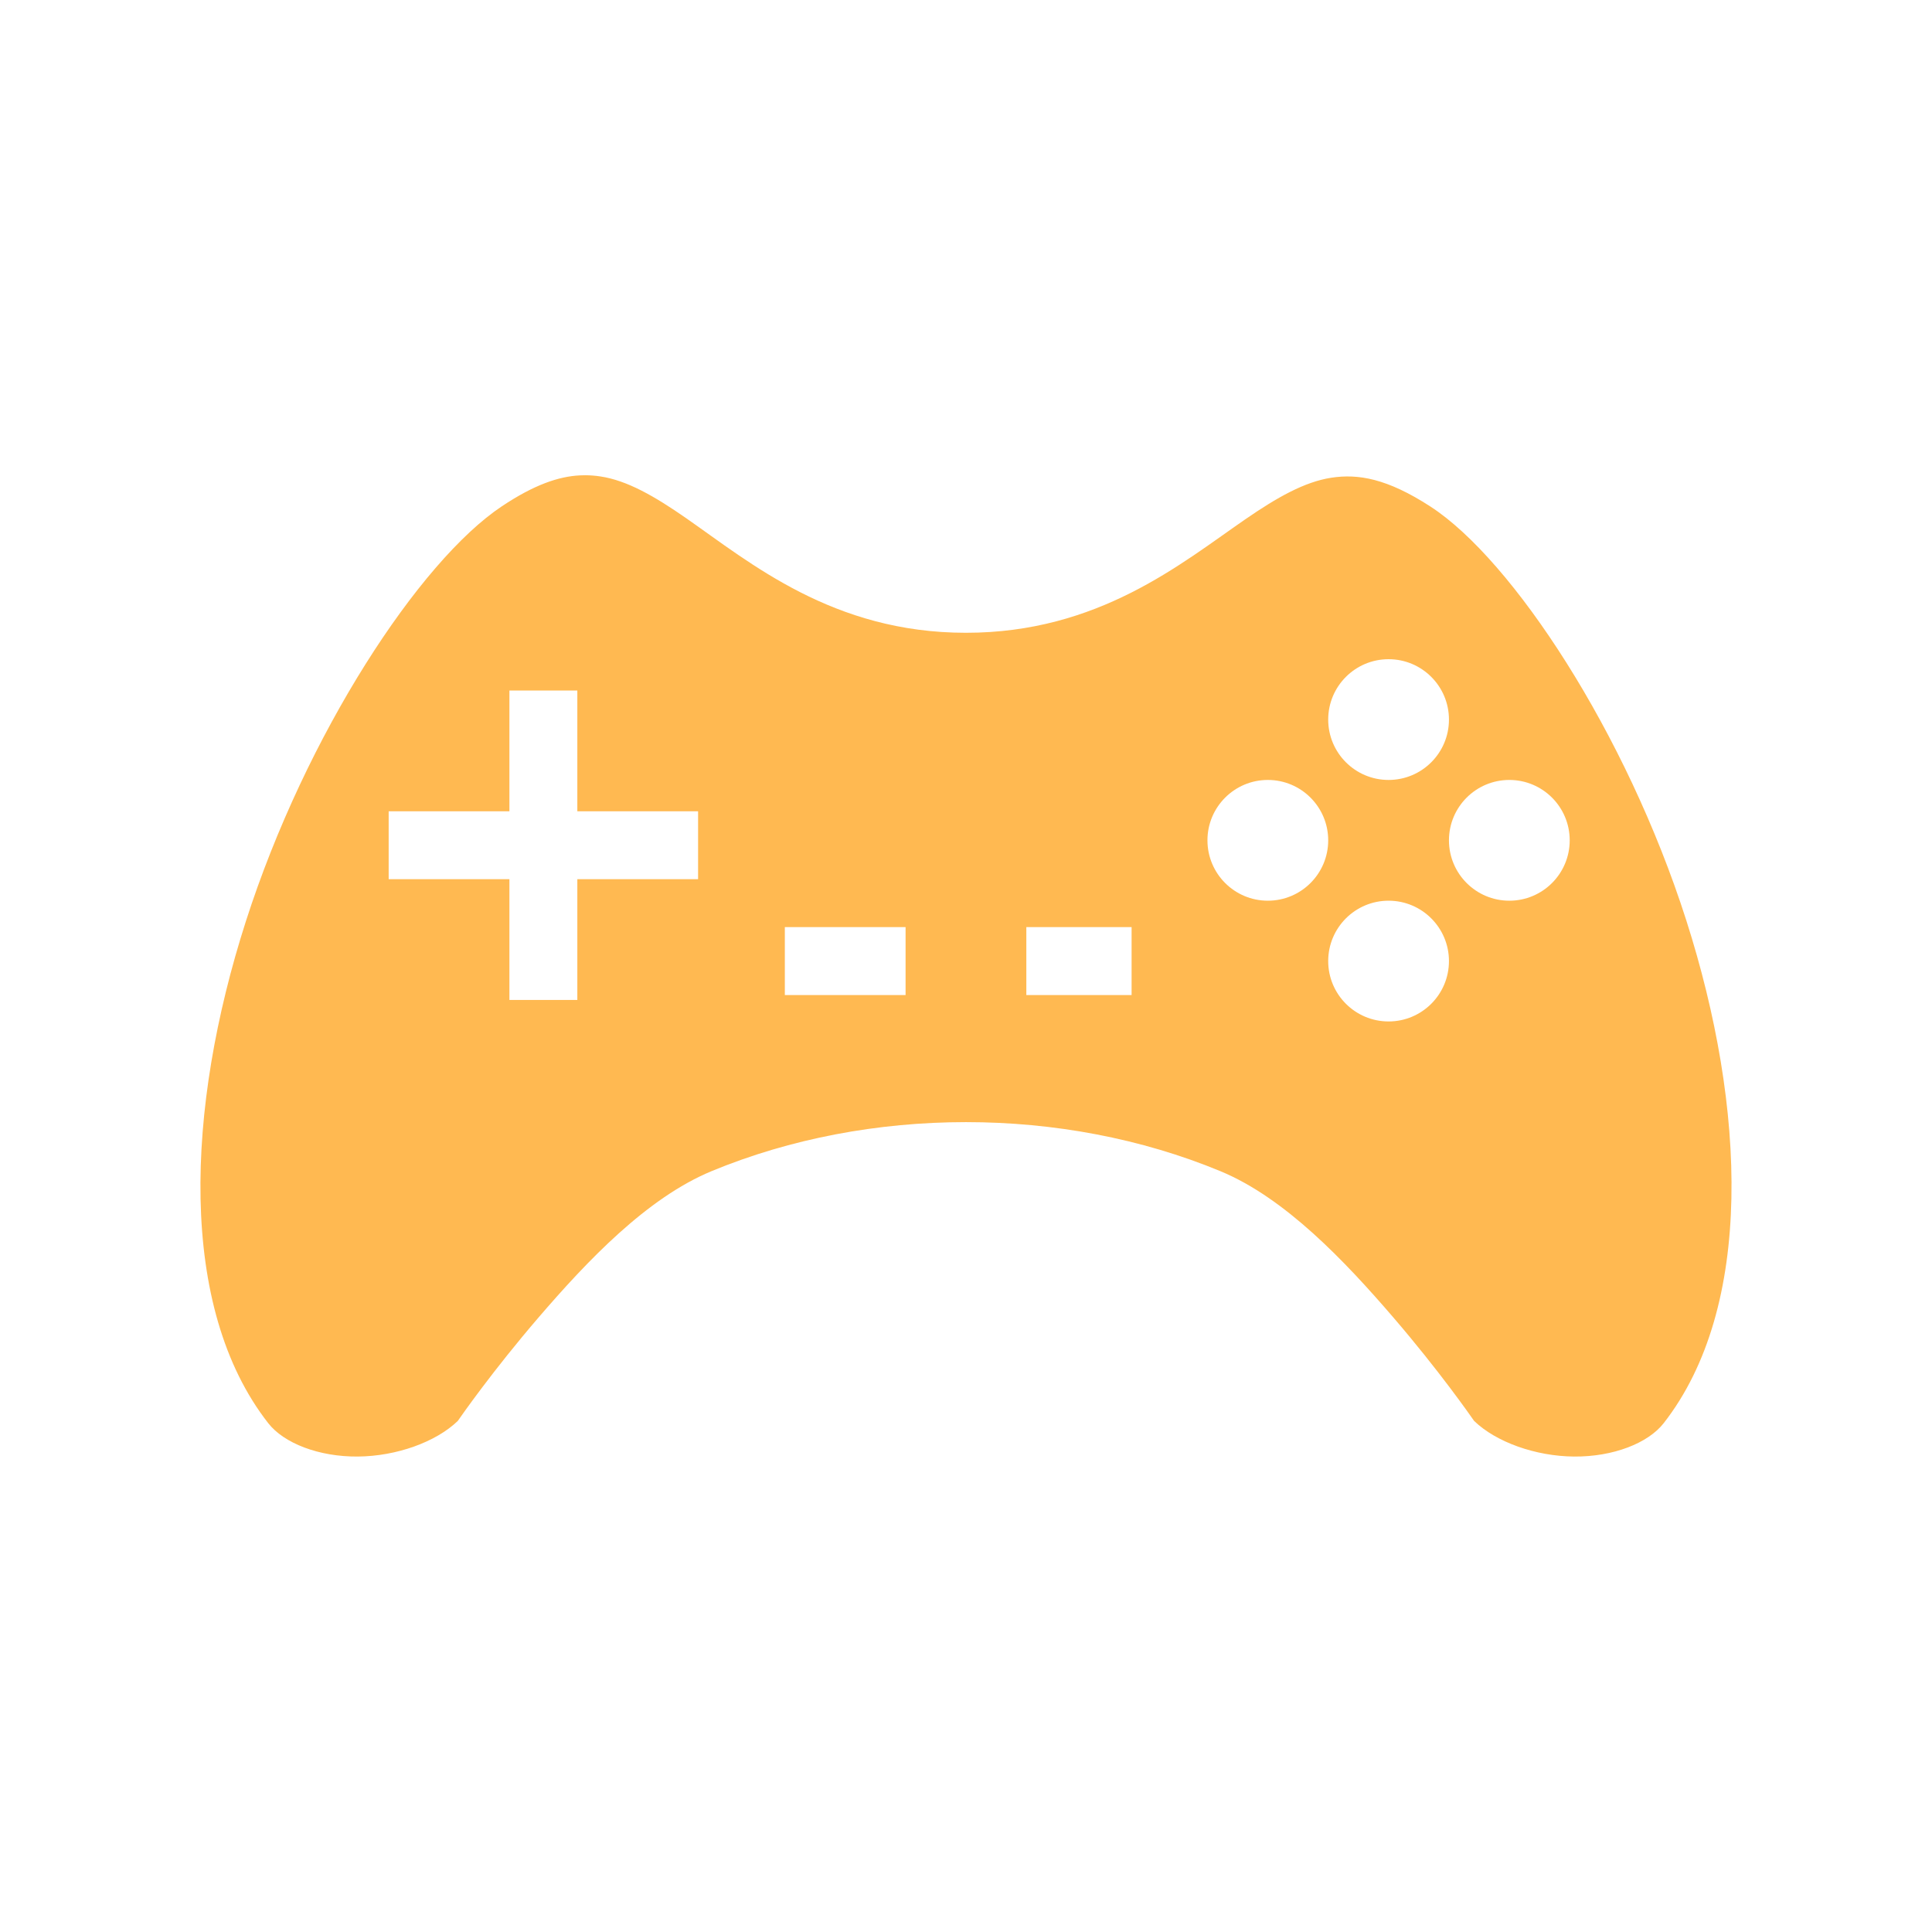
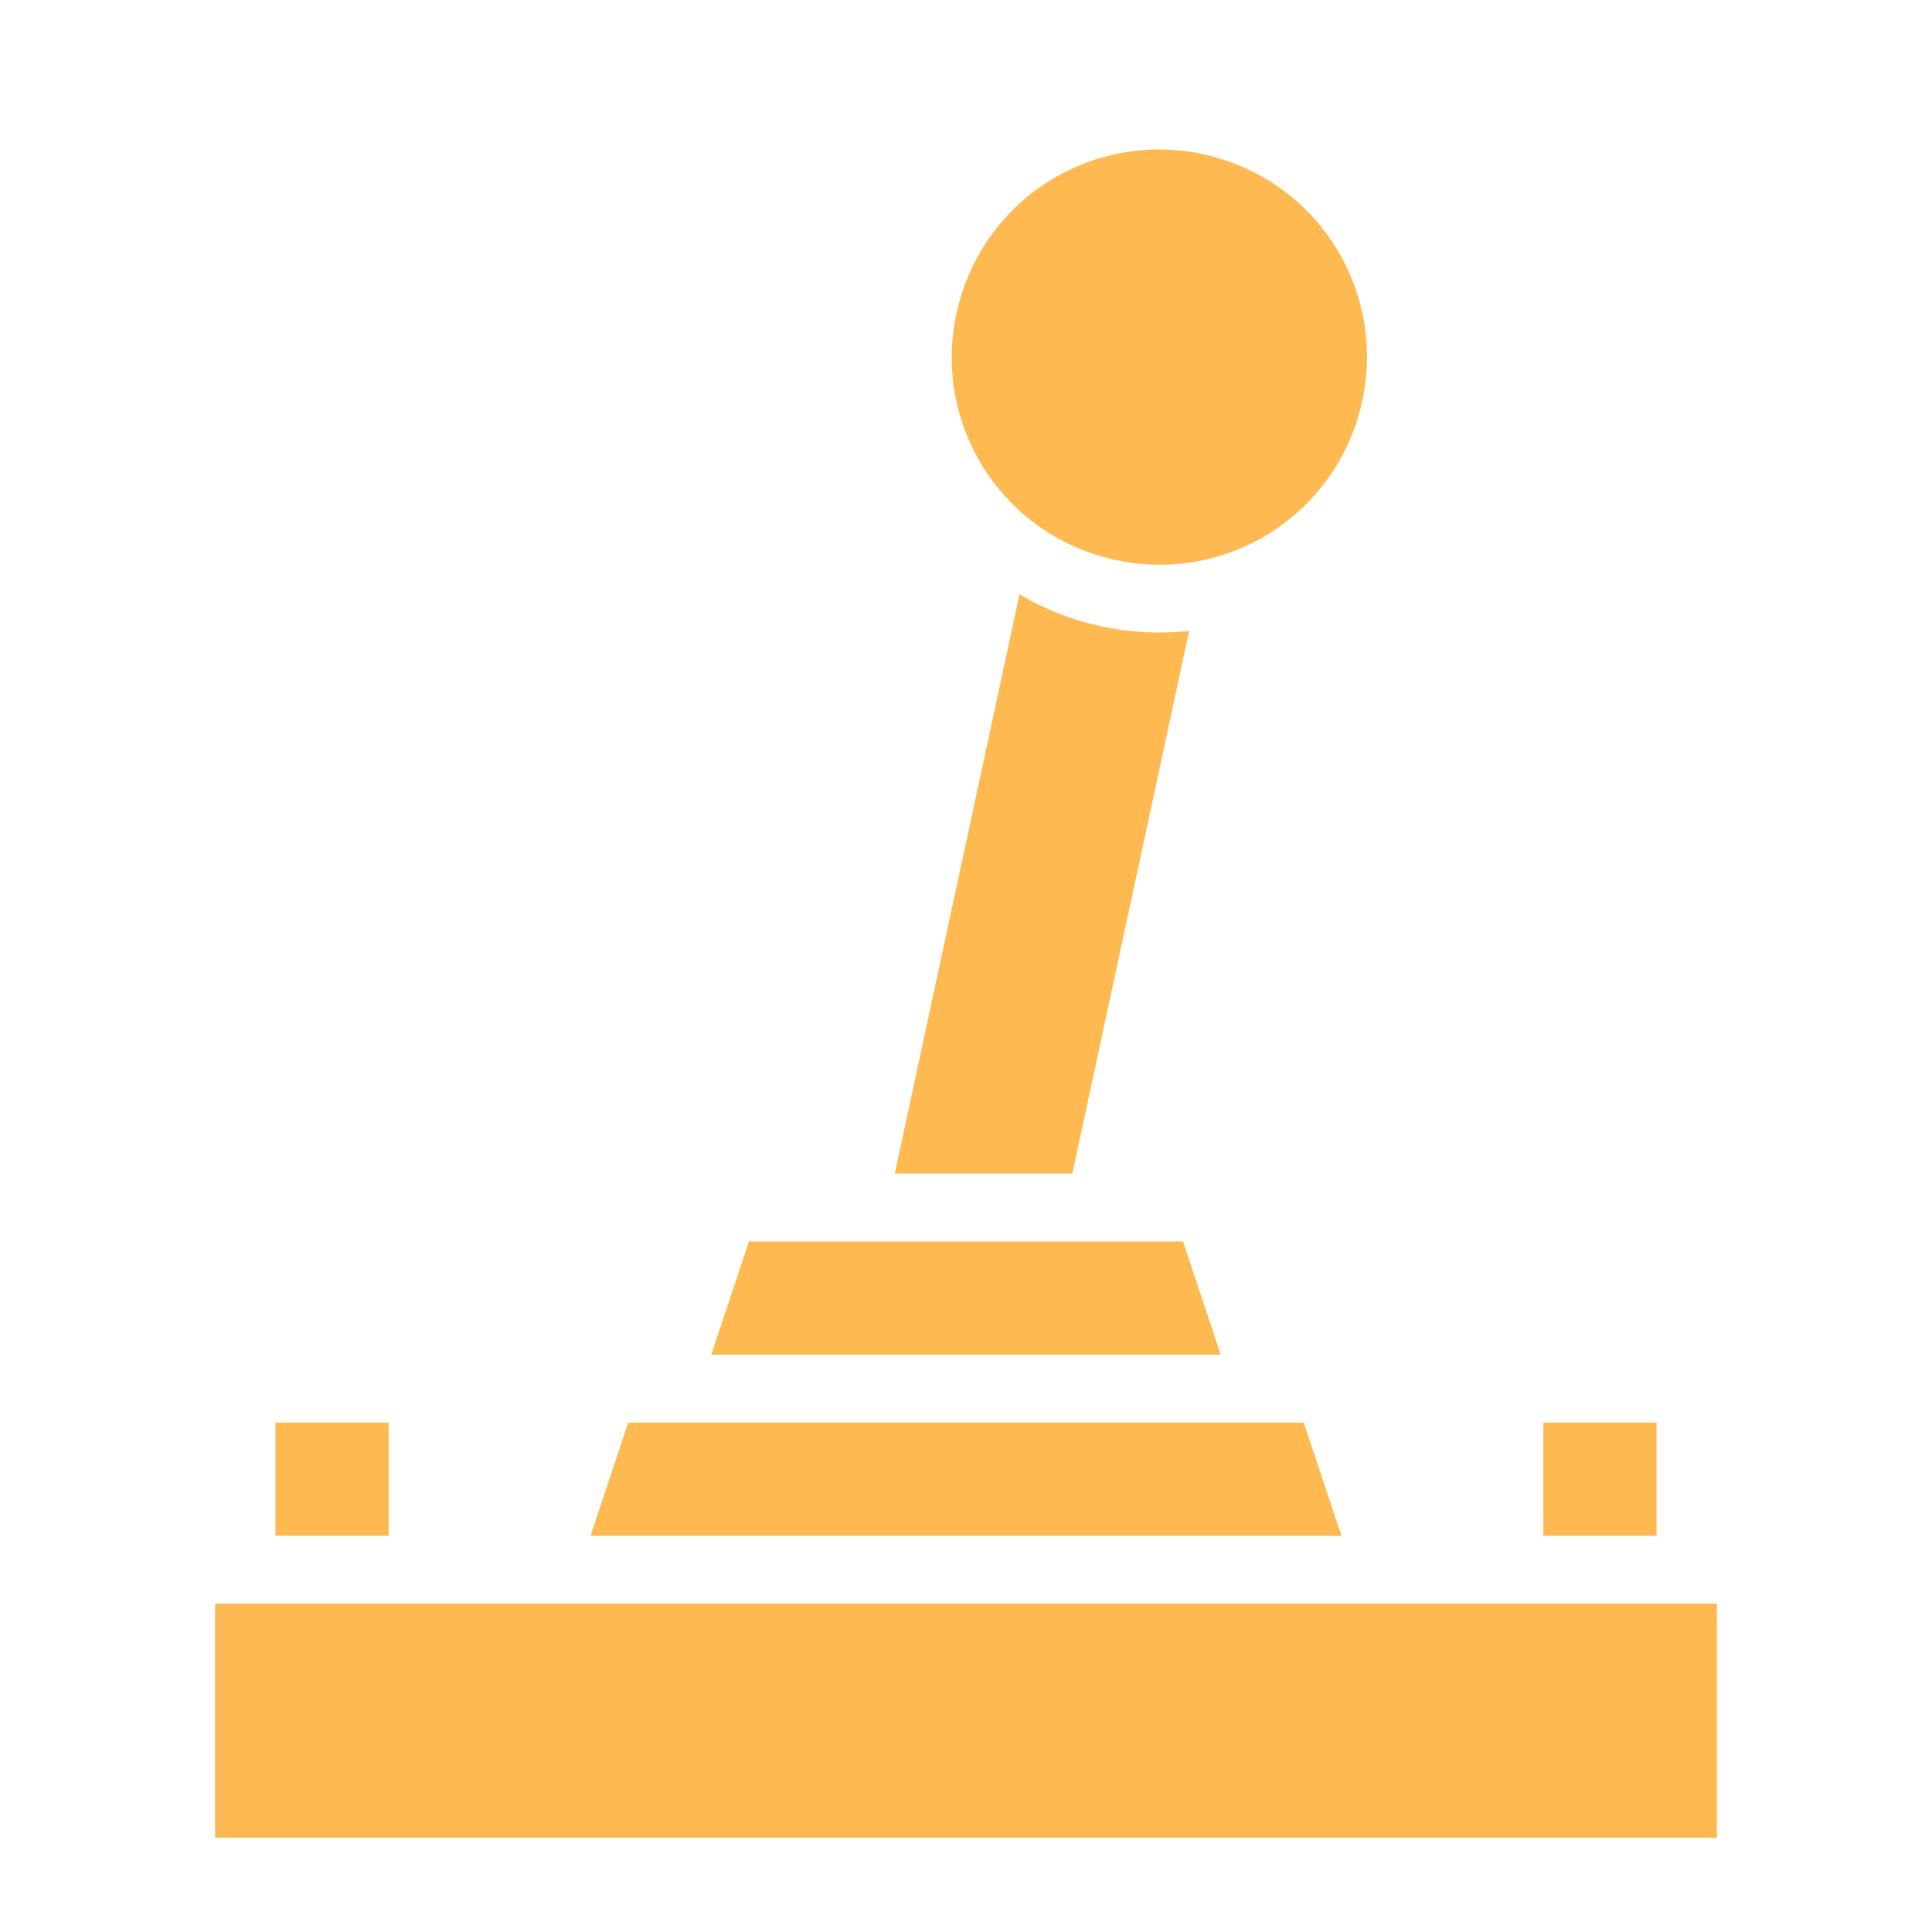
<svg xmlns="http://www.w3.org/2000/svg" viewBox="0 0 512 512">
-   <path fill="#ffb951" d="M155.084 125.945c-.46 0-.926.01-1.397.034-5.646.285-12.097 2.464-20.707 8.204-21.824 14.55-51.912 60.395-67.834 110.005-15.92 49.61-18.046 102.25 5.936 132.966 4.142 5.306 13.387 8.93 23.756 8.846 10.216-.084 20.682-3.838 26.482-9.44 1.022-1.47 9.296-13.336 21.39-27.404 12.863-14.96 28.716-31.686 45.835-38.777 41.863-17.34 93.024-17.34 134.887 0 17.118 7.092 32.97 23.818 45.834 38.778 12.095 14.068 20.37 25.933 21.39 27.404 5.8 5.602 16.267 9.356 26.483 9.44 10.368.085 19.612-3.54 23.755-8.846 23.973-30.704 21.885-83.575 5.978-133.287-15.907-49.713-46.054-95.526-67.783-109.624-11.498-7.46-19.198-8.73-26.285-7.64-7.088 1.093-14.347 5.197-22.866 11.07-17.038 11.746-38.898 30.02-73.952 30.02-35.212 0-57.115-18.514-74.13-30.356-8.505-5.92-15.73-10.025-22.743-11.078a27.615 27.615 0 0 0-4.03-.317zm212.904 48.75a16 16 0 0 1 16 16 16 16 0 0 1-16 16 16 16 0 0 1-16-16 16 16 0 0 1 16-16zM135 183h18v32h32v18h-32v32h-18v-32h-32v-18h32v-32zm200.988 23.695a16 16 0 0 1 16 16 16 16 0 0 1-16 16 16 16 0 0 1-16-16 16 16 0 0 1 16-16zm64 0a16 16 0 0 1 16 16 16 16 0 0 1-16 16 16 16 0 0 1-16-16 16 16 0 0 1 16-16zm-32 32a16 16 0 0 1 16 16 16 16 0 0 1-16 16 16 16 0 0 1-16-16 16 16 0 0 1 16-16zm-160 7h32v18h-32v-18zm64 0h27.897v18h-27.897v-18z" />
+   <path fill="#ffb951" d="M307.723 39.623c-25.627-.292-48.63 17.365-54.246 43.44-6.418 29.8 12.39 58.93 42.19 65.347 29.798 6.417 58.927-12.39 65.345-42.19 6.417-29.798-12.39-58.928-42.188-65.345a55.745 55.745 0 0 0-11.1-1.252zm-37.543 117.88L237.123 311h47.055l30.97-143.81a72.553 72.553 0 0 1-44.968-9.686zM198.486 329l-10 30h135.028l-10-30H198.486zM73 377v30h30v-30H73zm93.486 0-10 30h199.028l-10-30H166.486zM409 377v30h30v-30h-30zM57 425v62h398v-62H57z" />
</svg>
